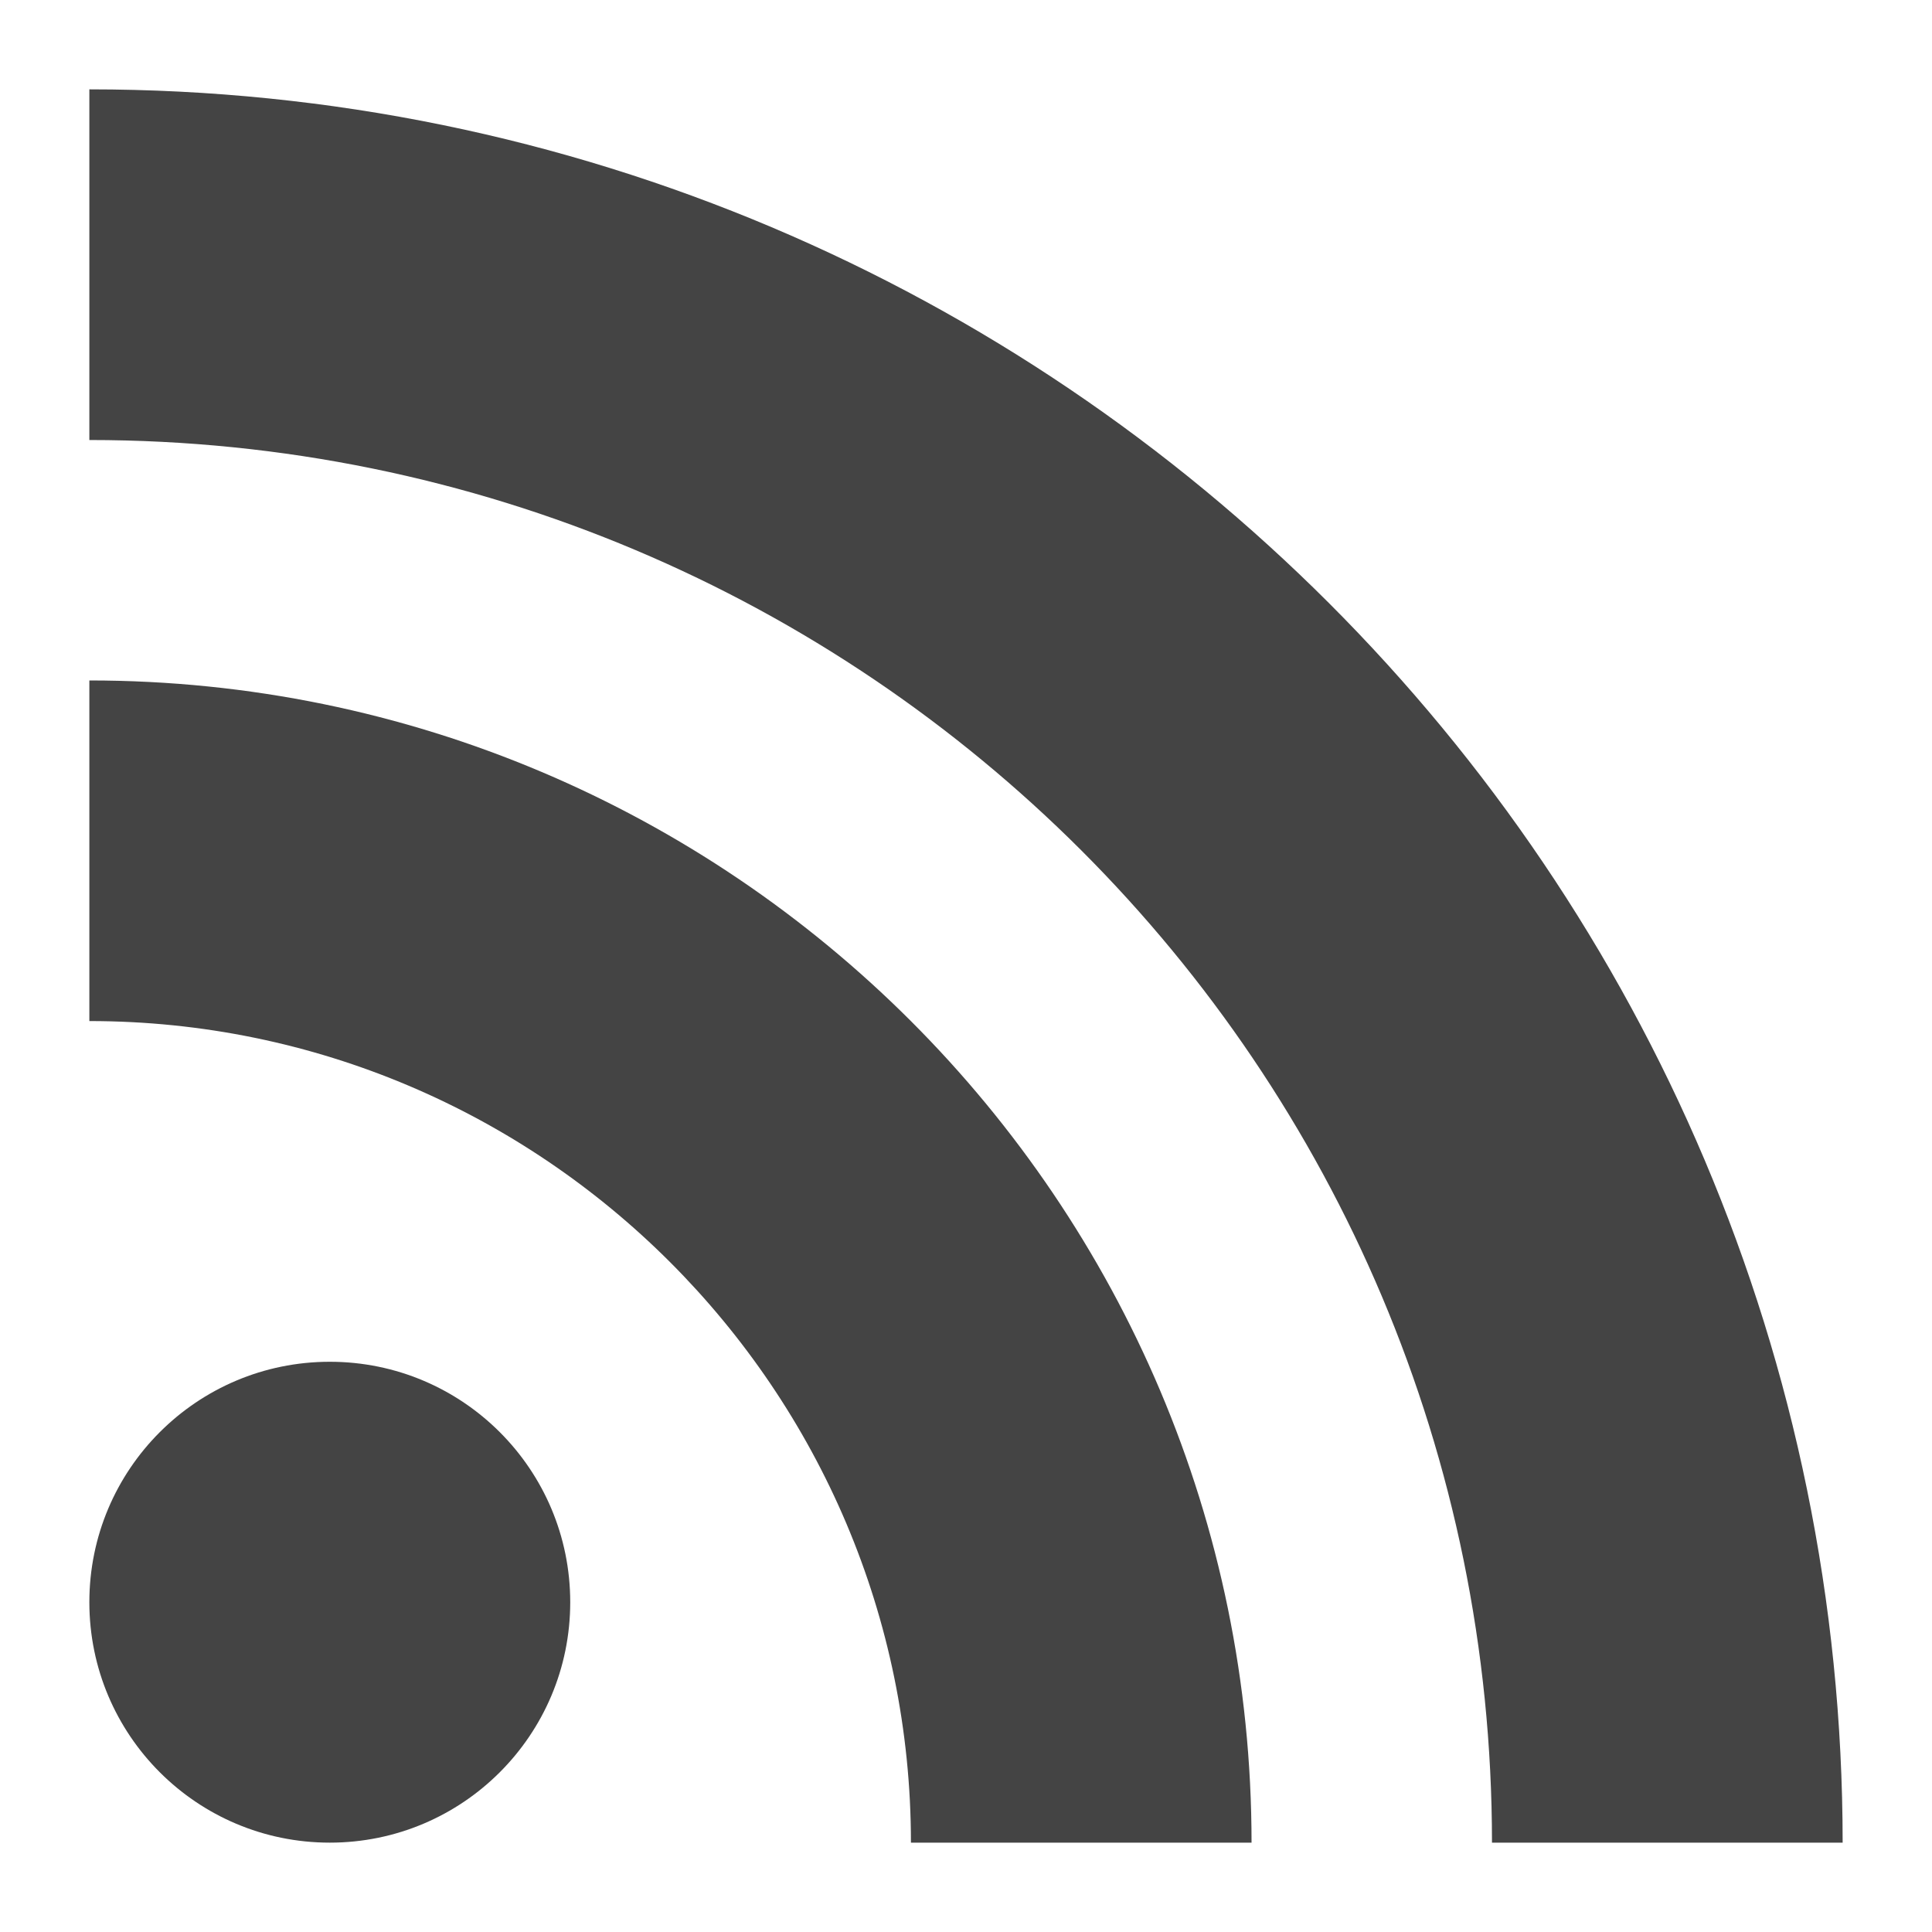
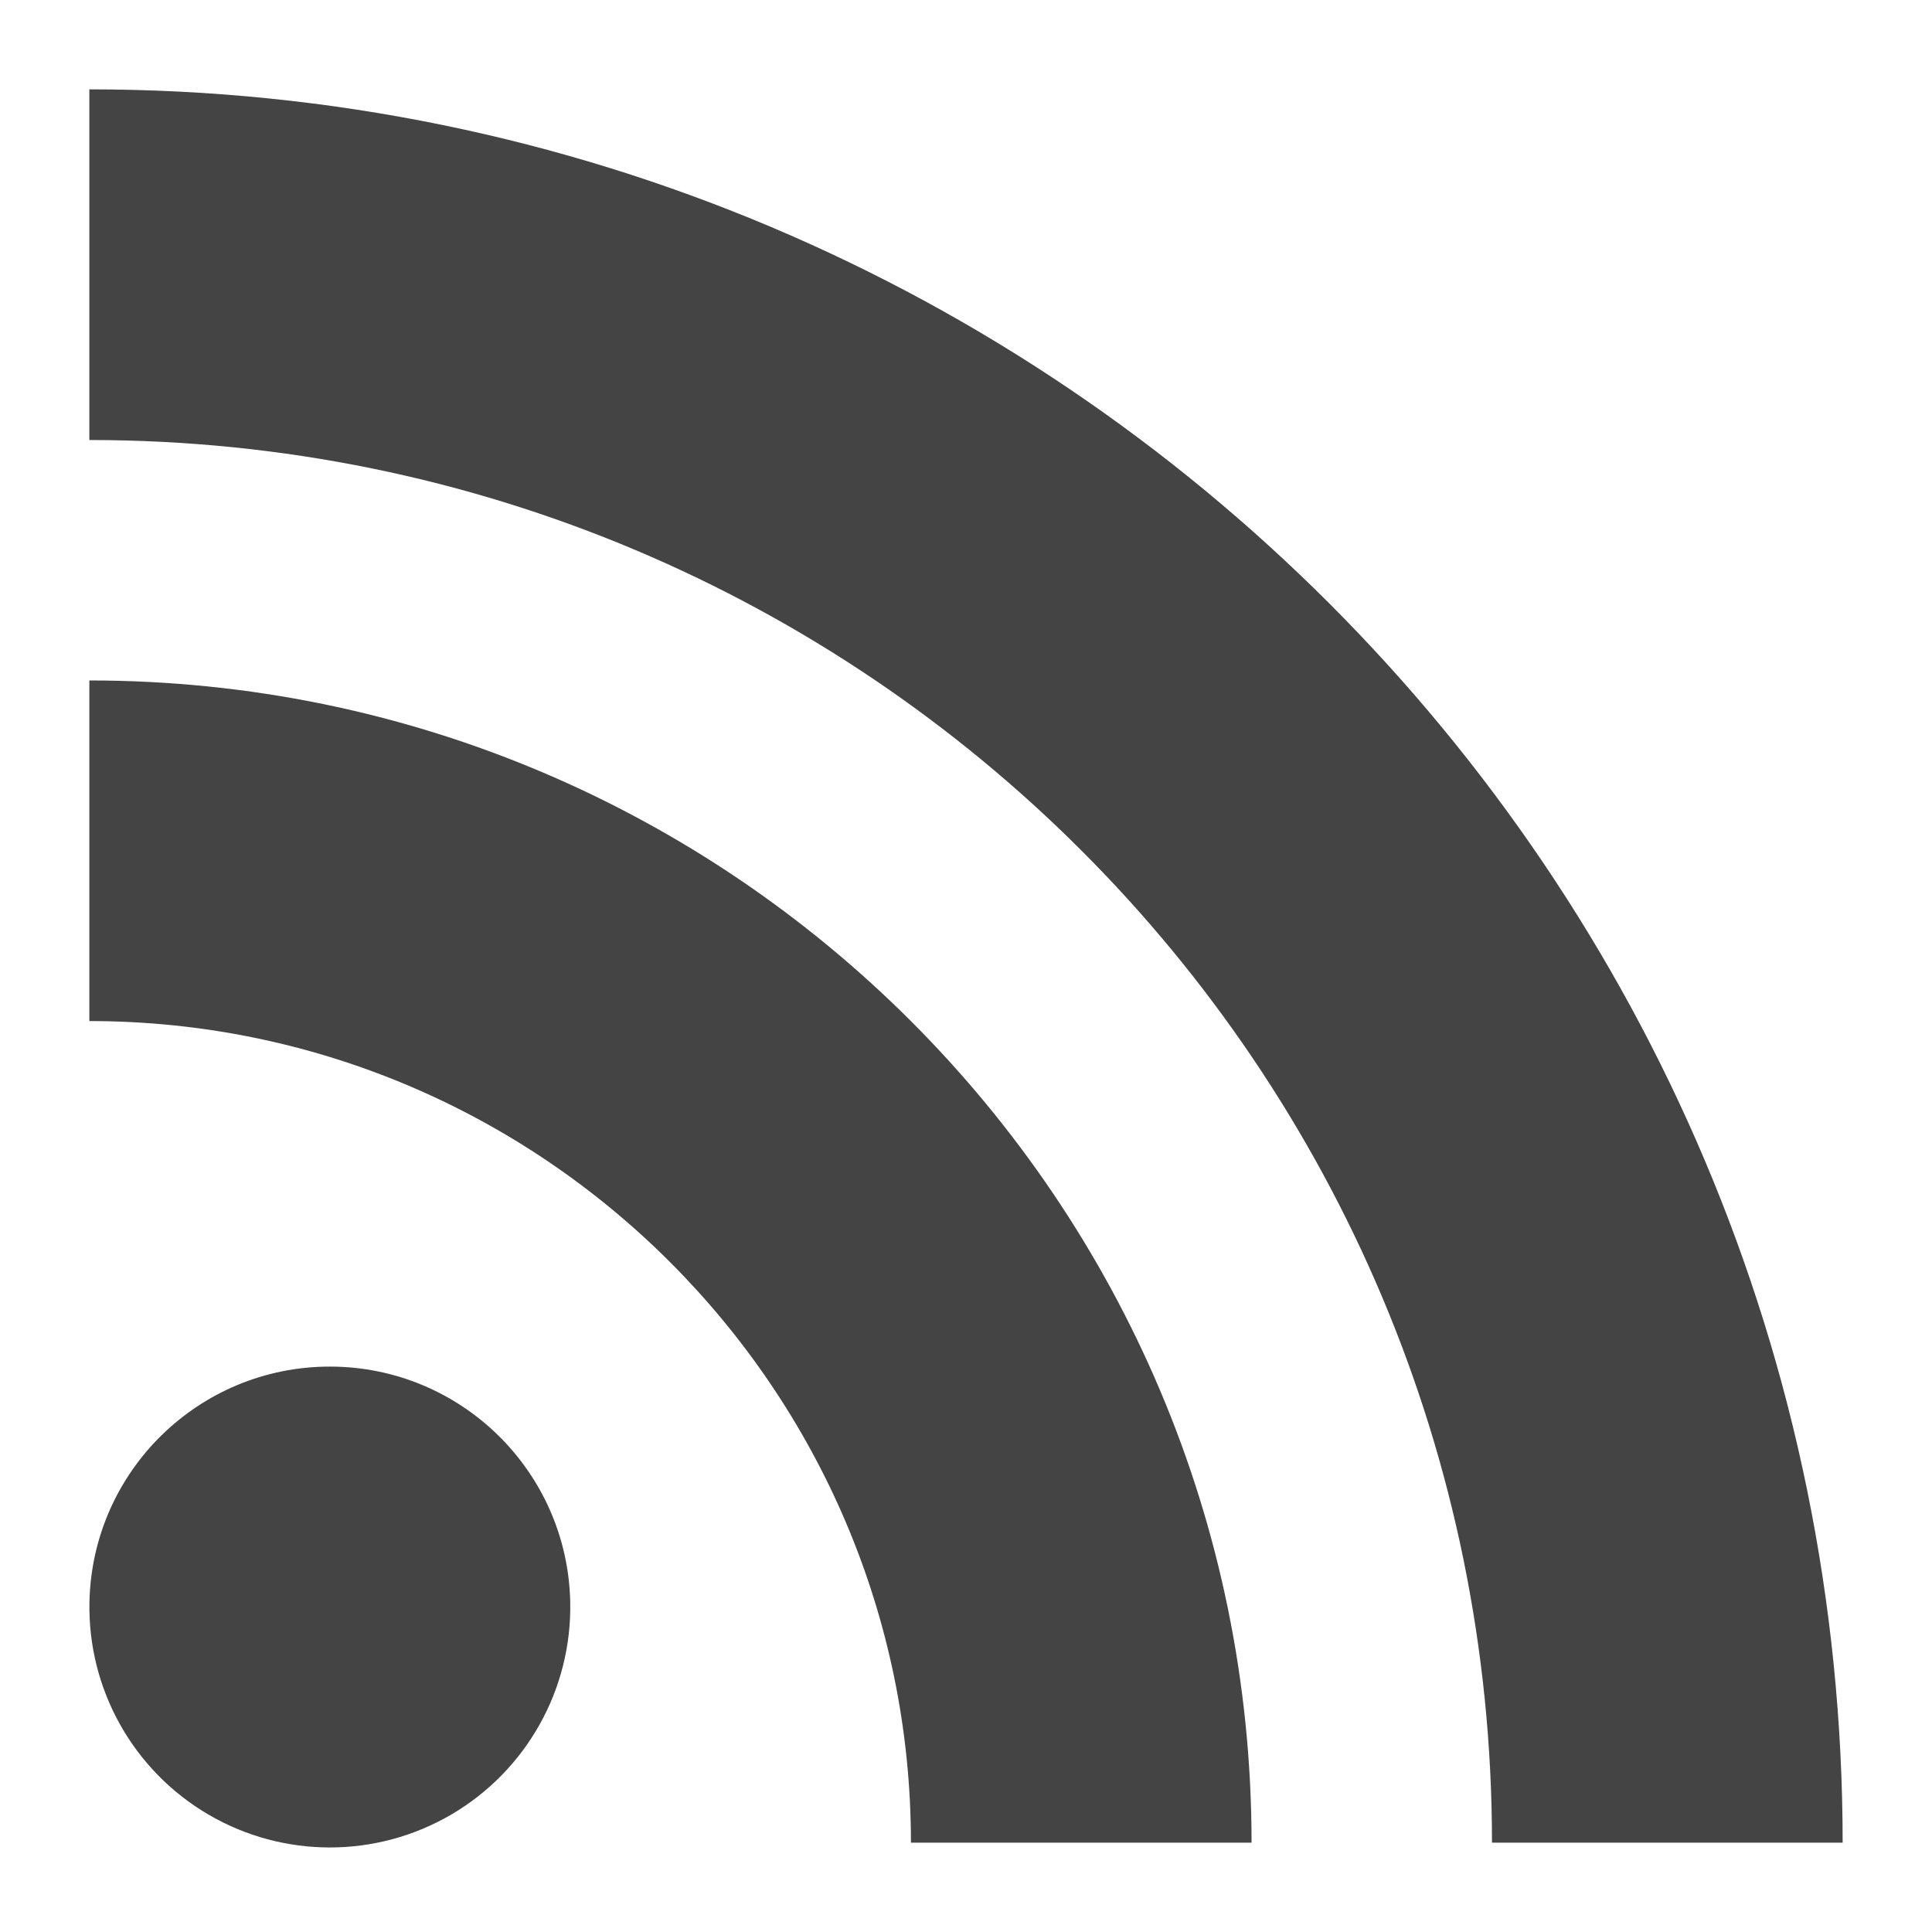
- <svg xmlns="http://www.w3.org/2000/svg" version="1.1" width="20" height="20" viewBox="0 0 20 20" class="icon">
-   <path fill="#444444" d="M5.903 16.586c0 1.375-1.114 2.489-2.489 2.489s-2.489-1.114-2.489-2.489c0-1.375 1.114-2.489 2.489-2.489s2.489 1.114 2.489 2.489z" />
-   <path fill="#444444" d="M12.956 19.075h-3.526c0-4.688-3.817-8.505-8.505-8.505v0-3.526c6.638 0 12.031 5.393 12.031 12.031z" />
-   <path fill="#444444" d="M15.445 19.075c0-8.028-6.493-14.52-14.52-14.52v-3.63c10.019 0 18.15 8.131 18.15 18.15h-3.63z" />
+ <svg xmlns="http://www.w3.org/2000/svg" width="20" height="20" viewBox="0 0 20 20" class="icon">
+   <path fill="#444" d="M5.903 16.586a2.489 2.489 0 1 1-4.977 0 2.489 2.489 0 0 1 4.977 0zM12.956 19.075H9.43c0-4.688-3.817-8.505-8.505-8.505V7.044c6.638 0 12.031 5.393 12.031 12.031z" />
+   <path fill="#444" d="M15.445 19.075c0-8.028-6.493-14.52-14.52-14.52V.925c10.019 0 18.15 8.131 18.15 18.15h-3.63z" />
</svg>
